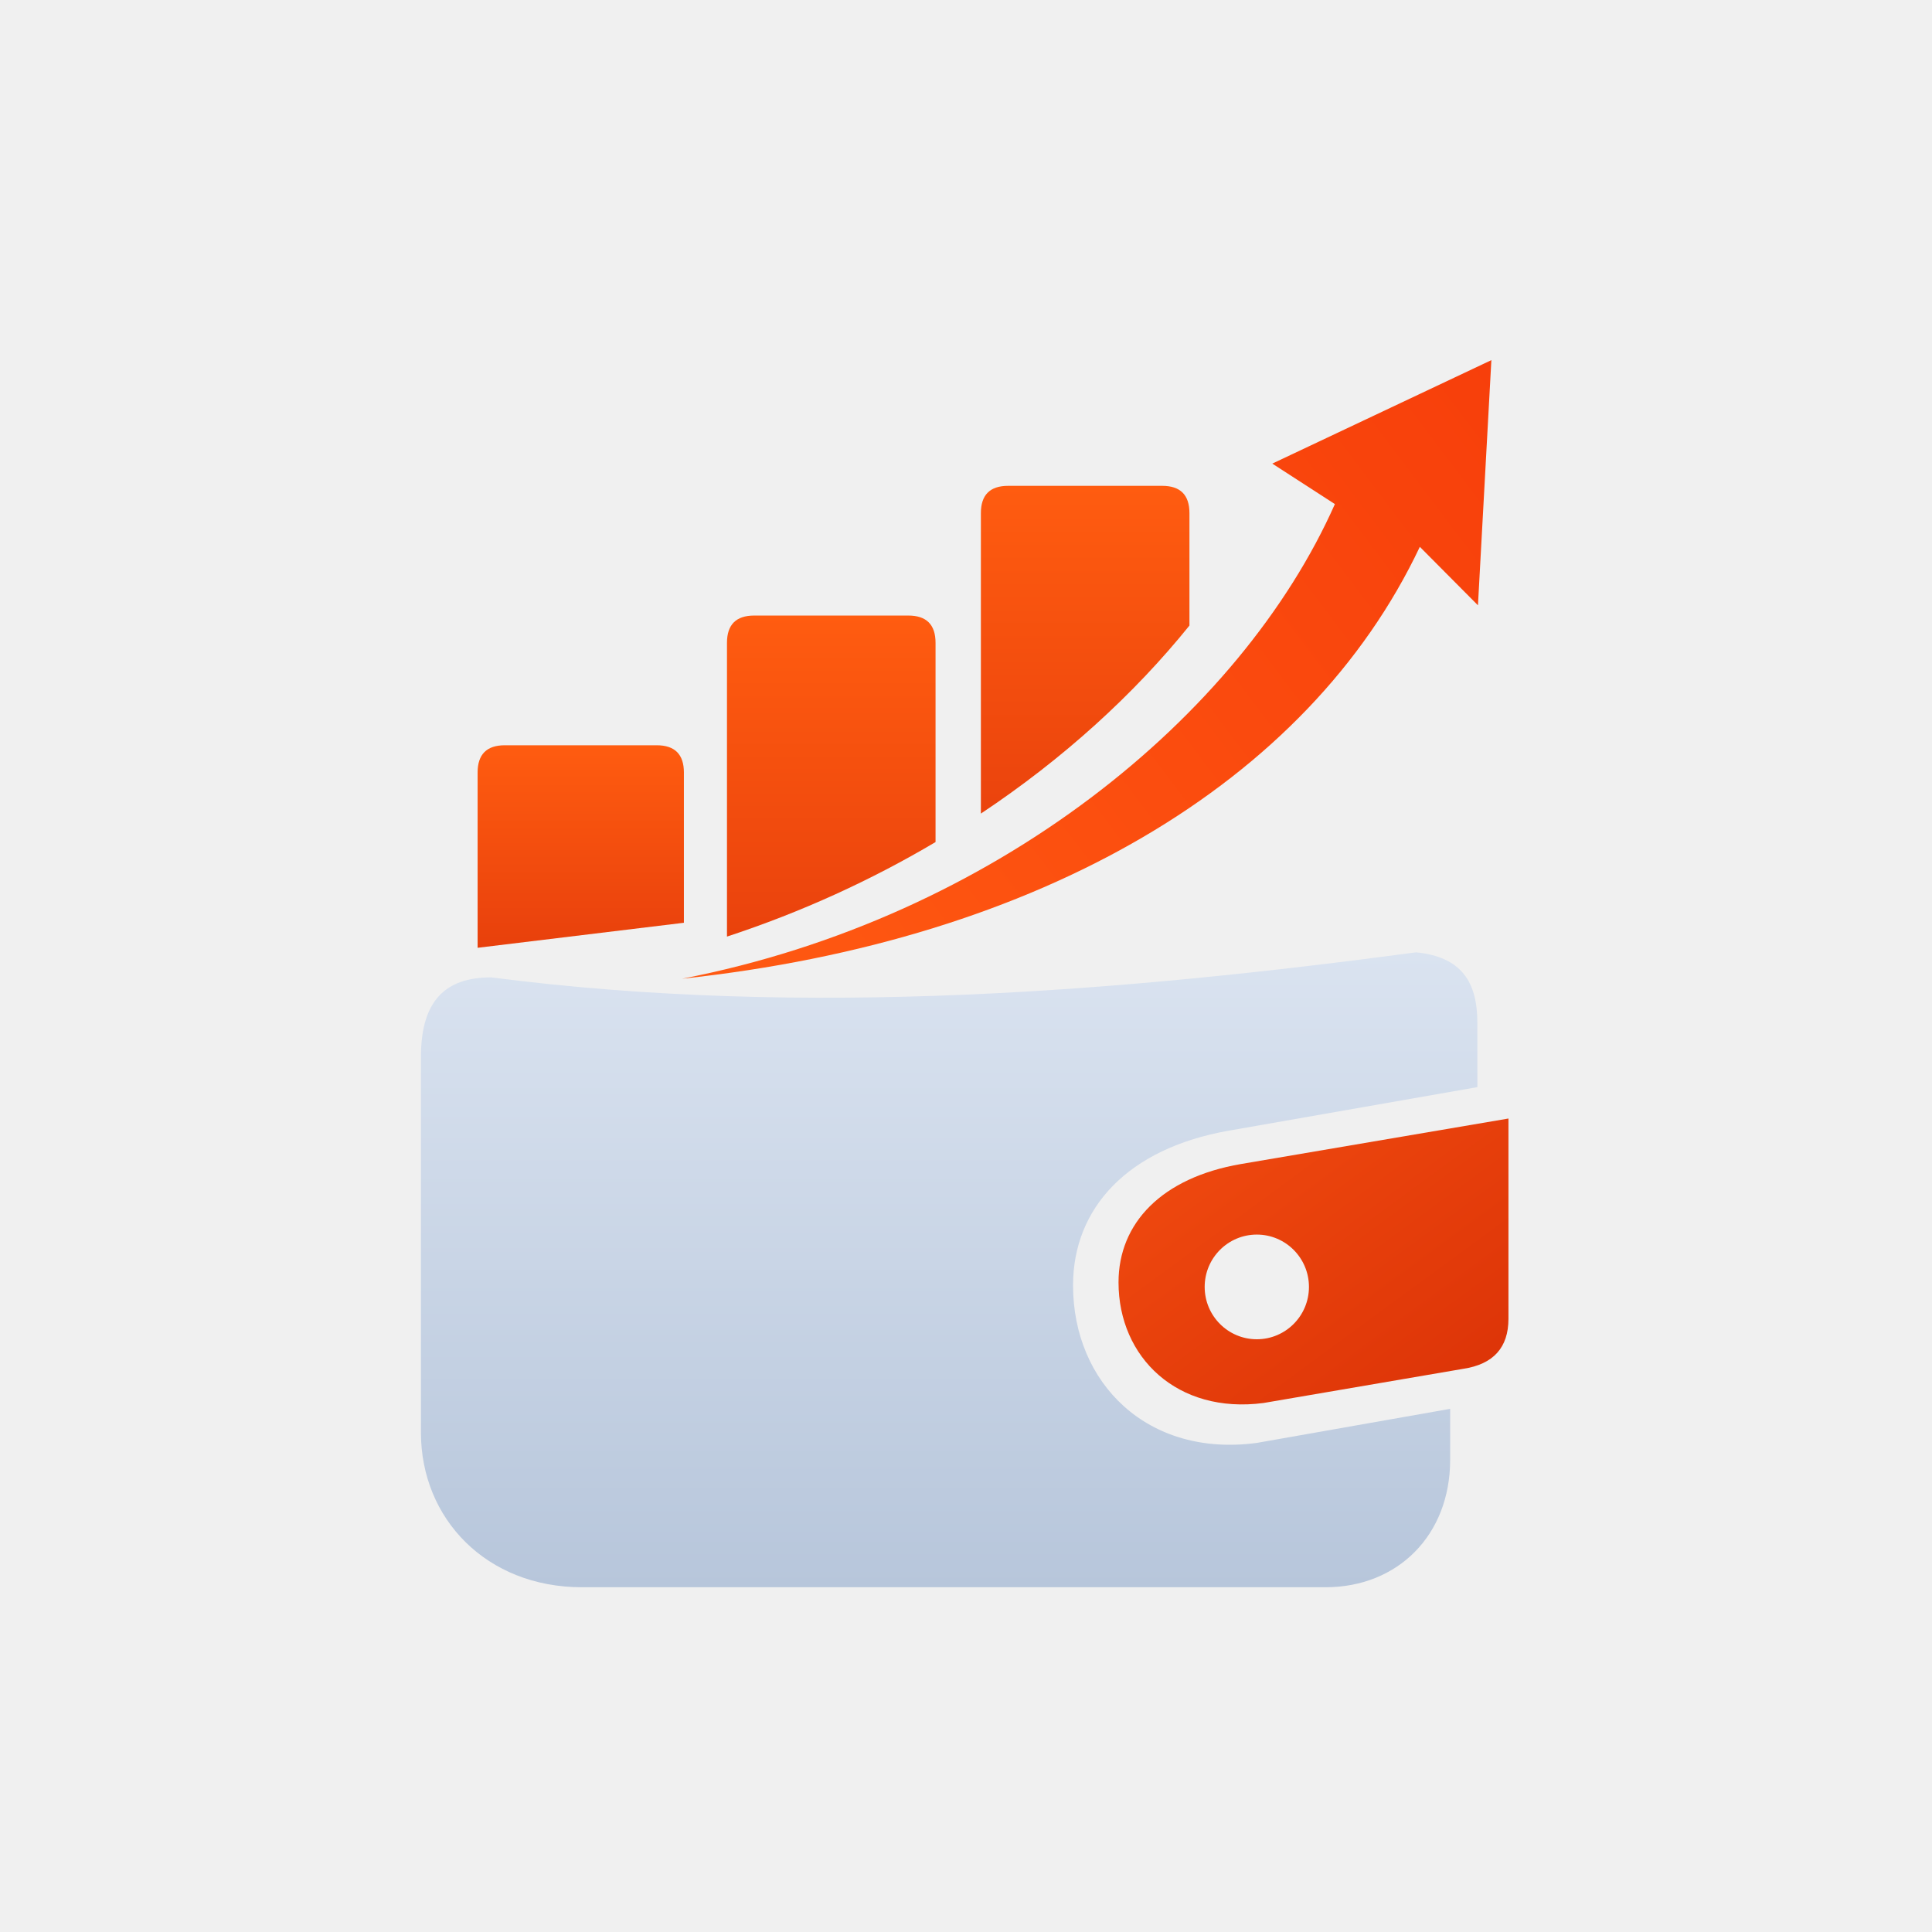
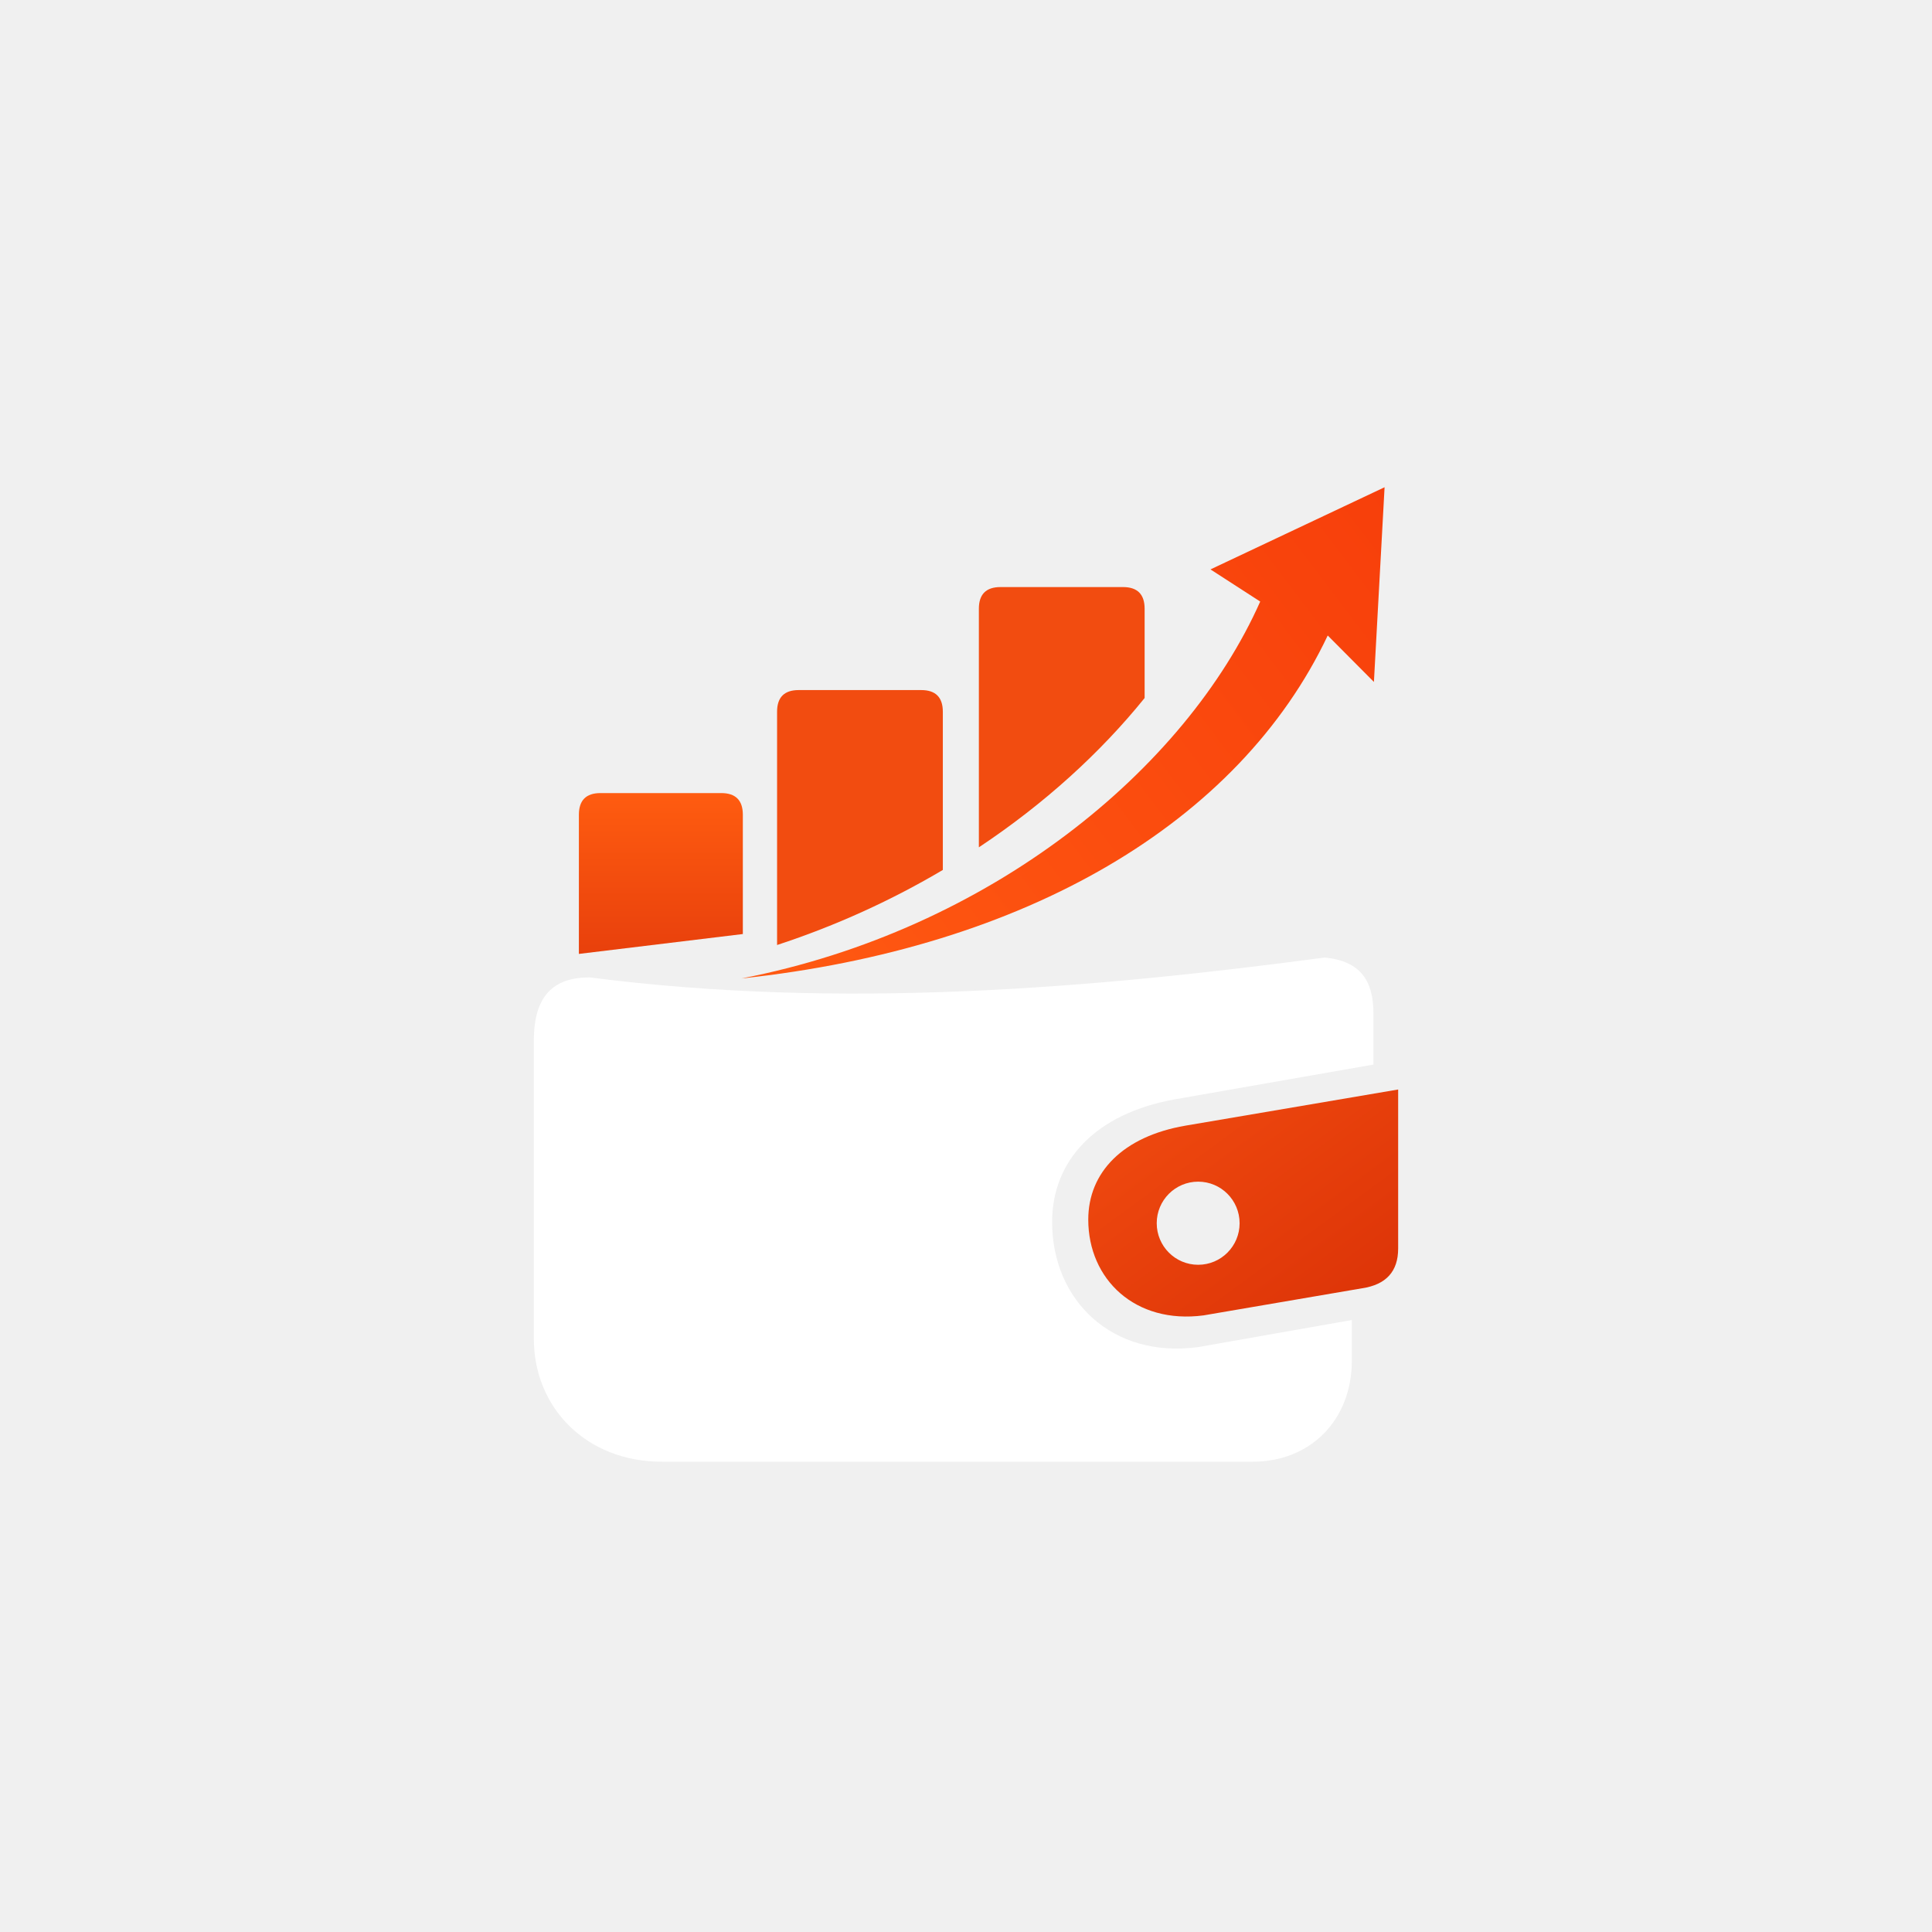
<svg xmlns="http://www.w3.org/2000/svg" width="456" height="456" viewBox="0 0 456 456" fill="none">
-   <path d="M112.727 182.346C112.727 178.05 114.868 175.901 119.148 175.901H154.998C159.279 175.901 161.419 178.05 161.419 182.346V217.795L112.727 223.703V182.346Z" fill="url(#paint0_linear_56_59)" />
-   <path d="M274.318 114.672C278.599 114.672 280.739 116.82 280.739 121.116V147.646C267.626 163.902 250.968 179.084 231.513 192.026V121.116C231.513 116.82 233.653 114.672 237.934 114.672H274.318Z" fill="url(#paint1_linear_56_59)" />
-   <path d="M214.391 145.286C218.671 145.286 220.812 147.435 220.812 151.731V198.747C205.749 207.671 189.24 215.263 171.585 221.058V151.731C171.585 147.435 173.725 145.286 178.006 145.286H214.391Z" fill="url(#paint2_linear_56_59)" />
-   <path d="M352 85L348.834 142.869L335.116 129.065C308.735 184.811 245.42 221.975 161 231C234.867 216.665 292.906 168.884 315.066 118.978L300.293 109.422L352 85Z" fill="url(#paint3_linear_56_59)" />
-   <path d="M334.246 224.777C344.947 225.852 348.693 231.76 348.693 241.428V256.588L289.915 266.887C266.161 271.096 253.267 285.128 253.267 303.368C253.267 326.52 270.912 344.06 296.702 340.552L342.272 332.521V344.551C342.272 362.275 329.966 374.629 312.844 374.629H137.341C114.868 374.629 99.351 358.516 99.351 338.106V249.484C99.351 236.057 105.236 230.686 115.938 230.686C190.847 240.353 265.757 233.908 334.246 224.777Z" fill="url(#paint4_linear_56_59)" />
-   <path d="M356.032 311.265C356.032 318.068 352.465 322.007 345.331 323.081L298.244 331.138C277.912 333.823 264 320.395 264 302.671C264 288.706 274.166 277.964 292.894 274.741L356.032 264V311.265ZM296.64 291.392C289.843 291.392 284.333 296.923 284.333 303.745C284.333 310.568 289.843 316.099 296.64 316.099C303.436 316.098 308.946 310.568 308.946 303.745C308.946 296.923 303.436 291.392 296.64 291.392Z" fill="url(#paint5_linear_56_59)" />
+   <path d="M136.631 192.305C136.631 188.892 138.332 187.186 141.734 187.186H170.226C173.628 187.186 175.329 188.892 175.329 192.305V220.455L136.631 225.147V192.305Z" fill="url(#paint0_linear_56_59)" />
+   <path d="M265.057 138.562C268.459 138.562 270.16 140.269 270.16 143.681V164.748C259.739 177.657 246.499 189.714 231.037 199.992V143.681C231.037 140.269 232.738 138.562 236.14 138.562H265.057Z" fill="url(#paint1_linear_56_59)" />
+   <path d="M217.429 162.874C220.831 162.874 222.532 164.581 222.532 167.993V205.329C210.561 212.415 197.441 218.445 183.409 223.046V167.993C183.409 164.581 185.11 162.874 188.512 162.874H217.429Z" fill="url(#paint2_linear_56_59)" />
+   <path d="M326.795 115L324.279 160.955L313.377 149.993C292.41 194.262 242.09 223.774 174.996 230.941C233.703 219.558 279.83 181.614 297.442 141.983L285.701 134.394L326.795 115Z" fill="url(#paint3_linear_56_59)" />
+   <path d="M312.685 226C321.19 226.853 324.167 231.545 324.167 239.222V251.261L277.453 259.44C258.574 262.783 248.326 273.925 248.326 288.41C248.326 306.796 262.35 320.724 282.847 317.939L319.064 311.562V321.114C319.064 335.19 309.284 345 295.676 345H156.193C138.333 345 126 332.205 126 315.997V245.62C126 234.957 130.678 230.692 139.183 230.692C198.718 238.369 258.253 233.251 312.685 226Z" fill="white" />
+   <path d="M330 294.681C330 300.084 327.165 303.212 321.495 304.065L284.072 310.463C267.913 312.595 256.857 301.932 256.857 287.857C256.857 276.767 264.936 268.236 279.82 265.677L330 257.147V294.681ZM282.797 278.9C277.395 278.9 273.016 283.292 273.016 288.71C273.016 294.128 277.395 298.52 282.797 298.52C288.199 298.52 292.578 294.128 292.578 288.71C292.578 283.292 288.199 278.9 282.797 278.9Z" fill-rule="evenodd" clip-rule="evenodd" fill="url(#paint4_linear_56_59)" />
  <defs>
-     <linearGradient id="paint0_linear_56_59" x1="112.727" y1="175.901" x2="112.727" y2="223.703" gradientUnits="userSpaceOnUse">
+     <linearGradient id="paint0_linear_56_59" x1="136.631" y1="187.186" x2="136.631" y2="225.147" gradientUnits="userSpaceOnUse">
      <stop stop-color="#FF5C10" />
      <stop offset="1" stop-color="#E8400C" />
    </linearGradient>
-     <linearGradient id="paint1_linear_56_59" x1="231.513" y1="114.67" x2="231.513" y2="201.145" gradientUnits="userSpaceOnUse">
-       <stop stop-color="#FF5C10" />
-       <stop offset="1" stop-color="#E8400C" />
+     <linearGradient id="paint1_linear_56_59" x1="256.857" y1="257.146" x2="307.953" y2="326.888" gradientUnits="userSpaceOnUse">
+       <stop stop-color="#F24C10" />
+       <stop offset="1" stop-color="#DB3207" />
    </linearGradient>
-     <linearGradient id="paint2_linear_56_59" x1="171.585" y1="145.286" x2="171.585" y2="226.389" gradientUnits="userSpaceOnUse">
-       <stop stop-color="#FF5C10" />
-       <stop offset="1" stop-color="#E8400C" />
+     <linearGradient id="paint2_linear_56_59" x1="256.857" y1="257.146" x2="307.953" y2="326.888" gradientUnits="userSpaceOnUse">
+       <stop stop-color="#F24C10" />
+       <stop offset="1" stop-color="#DB3207" />
    </linearGradient>
-     <linearGradient id="paint3_linear_56_59" x1="352" y1="85" x2="160.134" y2="229.853" gradientUnits="userSpaceOnUse">
+     <linearGradient id="paint3_linear_56_59" x1="326.795" y1="115" x2="174.397" y2="230.148" gradientUnits="userSpaceOnUse">
      <stop stop-color="#F73F0B" />
      <stop offset="1" stop-color="#FF5A12" />
    </linearGradient>
-     <linearGradient id="paint4_linear_56_59" x1="99.351" y1="224.777" x2="99.351" y2="374.629" gradientUnits="userSpaceOnUse">
-       <stop stop-color="#DAE3F0" />
-       <stop offset="1" stop-color="#B7C6DB" />
-     </linearGradient>
-     <linearGradient id="paint5_linear_56_59" x1="264" y1="263.999" x2="328.359" y2="351.771" gradientUnits="userSpaceOnUse">
+     <linearGradient id="paint4_linear_56_59" x1="256.857" y1="257.146" x2="307.953" y2="326.888" gradientUnits="userSpaceOnUse">
      <stop stop-color="#F24C10" />
      <stop offset="1" stop-color="#DB3207" />
    </linearGradient>
  </defs>
</svg>
